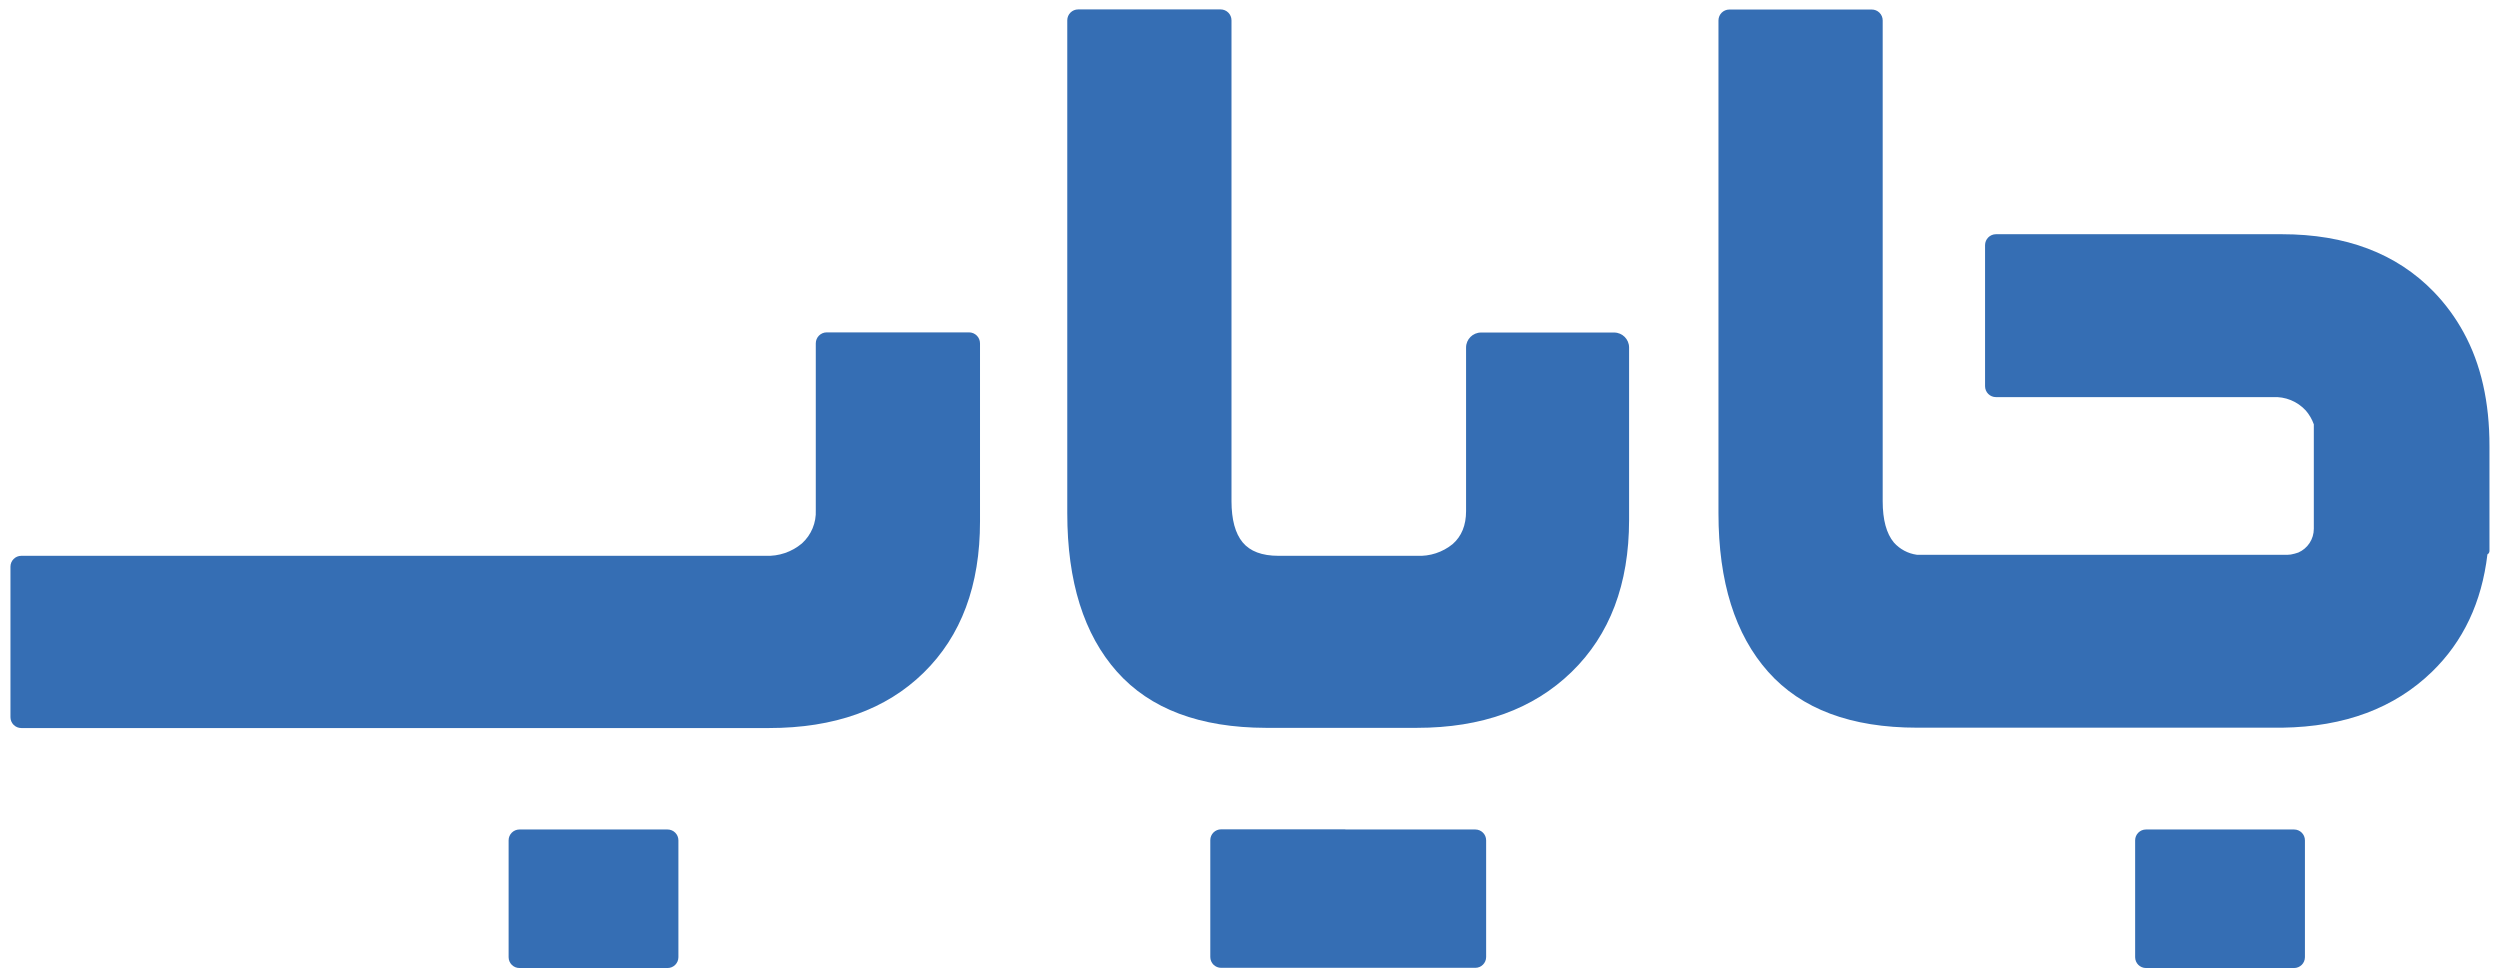
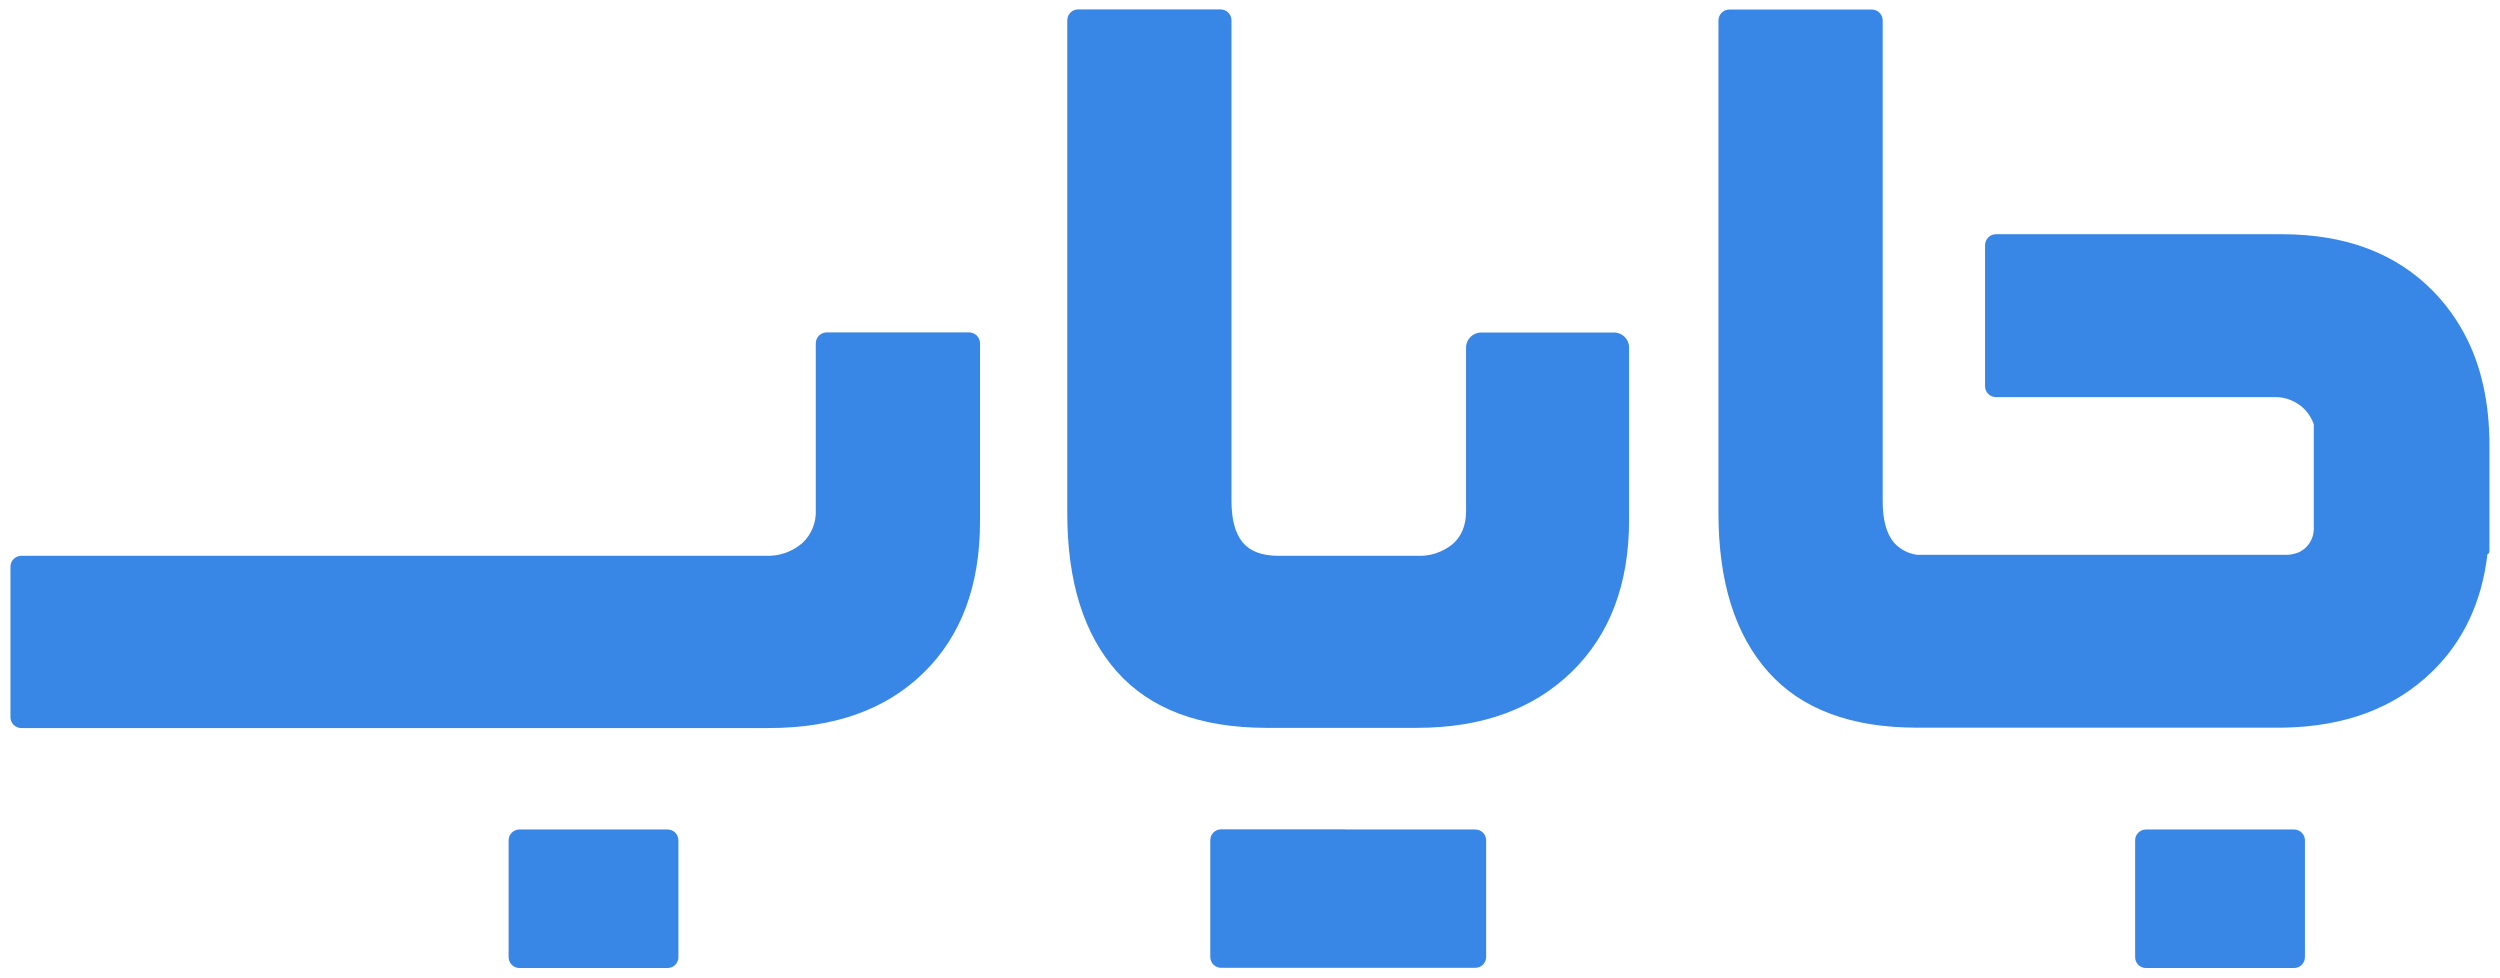
<svg xmlns="http://www.w3.org/2000/svg" viewBox="228 418 624 244">
  <defs>
-     <style>.cls-1{fill:#356eb4;}</style>
+     <style>.cls-1{fill:#3886e5;}</style>
  </defs>
  <path class="cls-1" d="M431.62,545.3a10.56,10.56,0,0,1-3.48,8.36,13.22,13.22,0,0,1-9.07,3.07H233.32a2.71,2.71,0,0,0-2.71,2.71V597a2.71,2.71,0,0,0,2.71,2.72H419.91q24.52,0,38.62-13.8t14.08-37.78V503.7a2.74,2.74,0,0,0-2.74-2.74H434.36a2.74,2.74,0,0,0-2.74,2.74Z" />
  <rect class="cls-1" x="354.95" y="625.04" width="42.38" height="34.58" rx="2.71" />
  <path class="cls-1" d="M563.8,625h-31a2.7,2.7,0,0,0-2.71,2.7v29.17a2.7,2.7,0,0,0,2.71,2.7h63.44a2.7,2.7,0,0,0,2.7-2.7V627.74a2.7,2.7,0,0,0-2.7-2.7H563.8Z" />
  <path class="cls-1" d="M593.93,545.58q0,5.29-3.34,8.22a13.09,13.09,0,0,1-8.93,2.93H547.09q-6.14,0-8.92-3.35t-2.79-10.31v-120a2.72,2.72,0,0,0-2.72-2.72H497.11a2.72,2.72,0,0,0-2.72,2.72v123q0,25.64,12.41,39.59T544,599.67h37.64q24.27,0,38.62-13.94t14.36-37.92V504.7A3.74,3.74,0,0,0,630.9,501H597.67a3.75,3.75,0,0,0-3.74,3.74Z" />
  <path class="cls-1" d="M842.93,501a46.78,46.78,0,0,0-7.48-10.18q-13.94-14.36-37.92-14.36H726.2a2.73,2.73,0,0,0-2.73,2.73V514.4a2.72,2.72,0,0,0,2.73,2.72h69.1a10.38,10.38,0,0,1,8.23,3.35,10.88,10.88,0,0,1,2,3.44V550a6.46,6.46,0,0,1-3.86,5.91,12,12,0,0,1-1.88.5,4.37,4.37,0,0,1-.72.06H706.45a9.38,9.38,0,0,1-5.74-3.06q-2.79-3.35-2.79-10.31v-120a2.72,2.72,0,0,0-2.73-2.72H659.65a2.72,2.72,0,0,0-2.72,2.72v123q0,25.64,12.41,39.59t37.22,13.94H718l0,0h79.65c15.62-.23,28-4.88,37.36-13.94q11.72-11.36,13.85-29.32a1,1,0,0,0,.51-.79V529.39C849.39,518.38,847.26,508.9,842.93,501Z" />
  <rect class="cls-1" x="760.93" y="625.04" width="42.38" height="34.58" rx="2.71" />
</svg>
